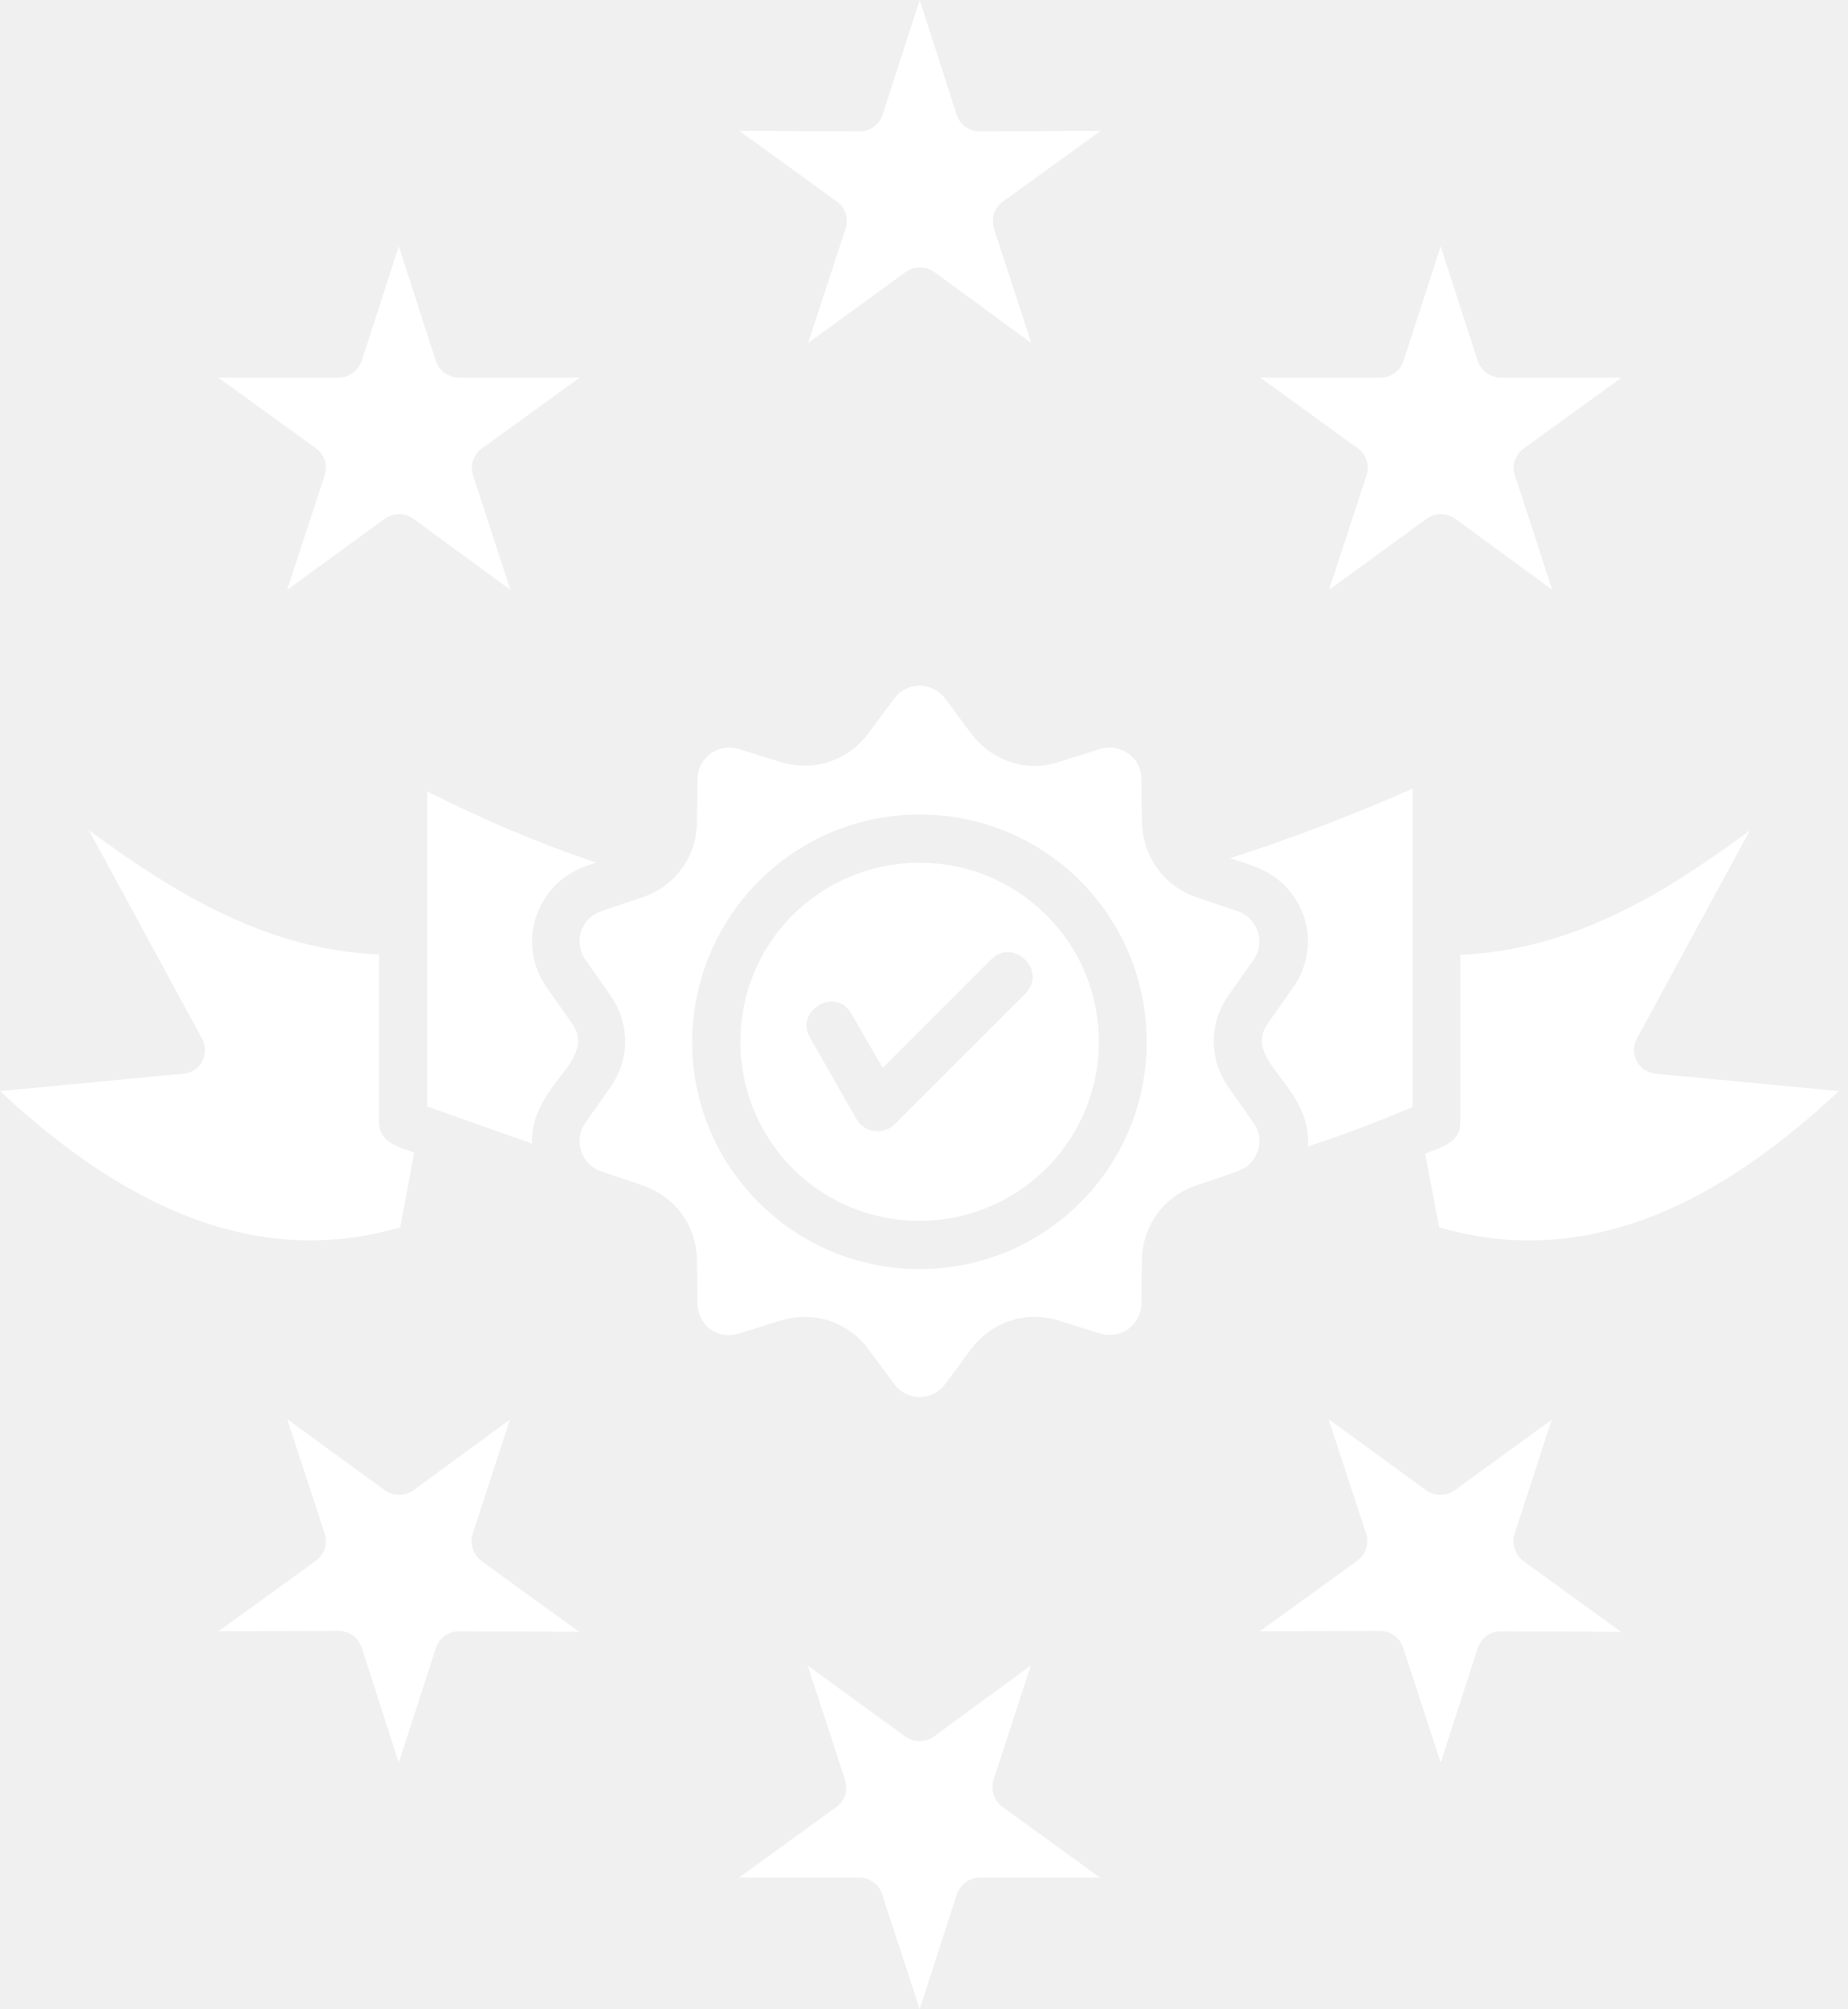
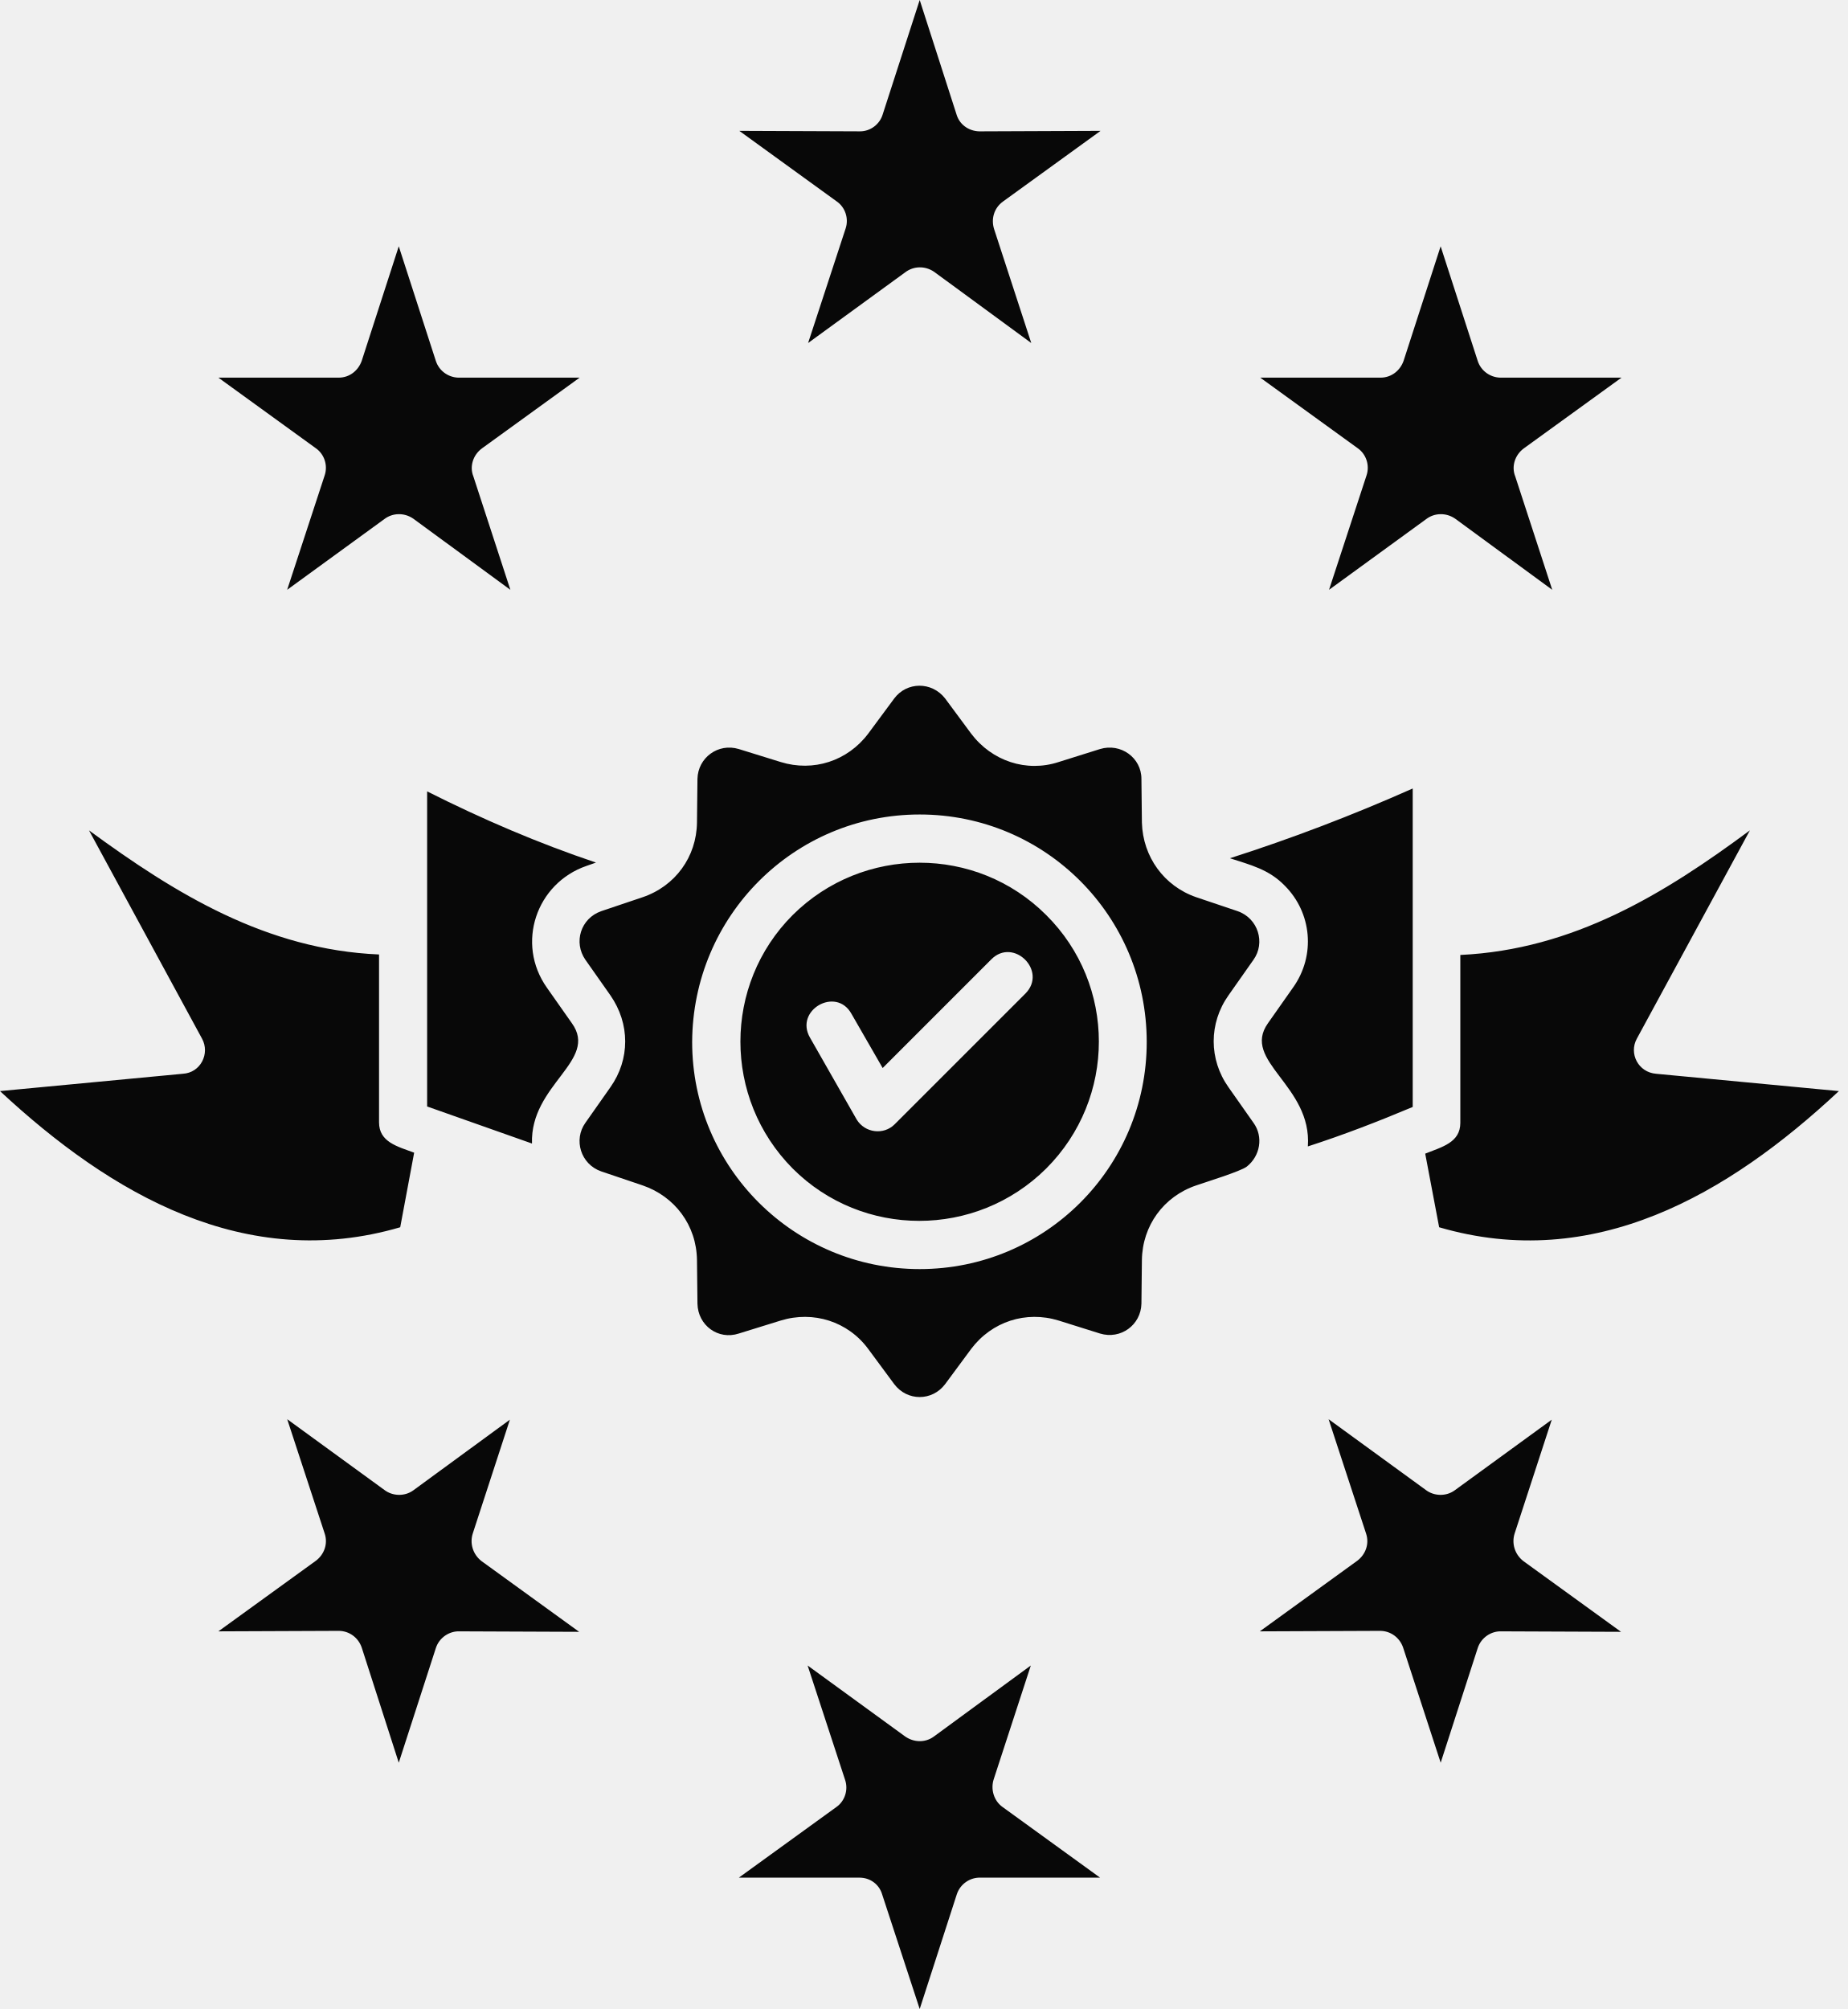
<svg xmlns="http://www.w3.org/2000/svg" width="46" height="50" viewBox="0 0 46 50" fill="none">
-   <path d="M36.35 23.767V27.945C36.35 28.436 35.895 28.544 35.476 28.712L35.823 30.544C39.667 31.669 43.007 29.741 45.773 27.155L41.223 26.724C40.78 26.688 40.54 26.221 40.744 25.85L43.558 20.666C41.426 22.246 39.164 23.635 36.35 23.767ZM10.309 28.688C9.89 28.532 9.435 28.424 9.435 27.933V23.755C6.633 23.635 4.37 22.246 2.215 20.666L5.029 25.85C5.232 26.221 4.993 26.7 4.55 26.724L0 27.155C2.766 29.729 6.118 31.669 9.962 30.544L10.309 28.688ZM24.174 18.259L23.527 17.385C23.192 16.954 22.569 16.966 22.258 17.385L21.611 18.259C21.096 18.941 20.246 19.217 19.432 18.965L18.39 18.642C17.876 18.486 17.373 18.858 17.361 19.384L17.349 20.474C17.337 21.324 16.81 22.054 15.996 22.33L14.966 22.677C14.451 22.857 14.272 23.455 14.571 23.886L15.194 24.772C15.685 25.479 15.685 26.365 15.194 27.059L14.571 27.945C14.272 28.364 14.451 28.975 14.966 29.154L15.996 29.502C16.798 29.777 17.337 30.495 17.349 31.358L17.361 32.447C17.373 32.986 17.876 33.357 18.39 33.189L19.432 32.866C20.246 32.615 21.108 32.89 21.611 33.572L22.258 34.447C22.581 34.877 23.204 34.877 23.527 34.447L24.174 33.572C24.688 32.89 25.538 32.615 26.353 32.866L27.382 33.189C27.897 33.345 28.4 32.974 28.412 32.447L28.424 31.358C28.436 30.507 28.963 29.777 29.777 29.502C30.017 29.418 30.879 29.154 31.034 29.035C31.369 28.771 31.453 28.292 31.202 27.945L30.579 27.059C30.088 26.365 30.088 25.467 30.579 24.772L31.202 23.886C31.501 23.467 31.322 22.857 30.807 22.677L29.777 22.33C28.975 22.054 28.448 21.324 28.424 20.474L28.412 19.384C28.412 18.858 27.897 18.486 27.382 18.642L26.353 18.965C25.55 19.229 24.689 18.941 24.174 18.259ZM13.242 28.46C13.194 26.988 14.906 26.401 14.236 25.467L13.613 24.581C12.835 23.479 13.35 21.983 14.595 21.552L14.835 21.468C13.41 20.989 12.009 20.39 10.632 19.696V27.538L13.242 28.46ZM30.615 21.36C31.13 21.528 31.585 21.636 31.98 22.043C32.651 22.713 32.758 23.779 32.184 24.581L31.561 25.467C30.891 26.413 32.663 27.012 32.555 28.532C33.441 28.245 34.279 27.922 35.165 27.55V19.624C33.657 20.294 32.148 20.869 30.615 21.36ZM26.041 22.773C24.305 21.037 21.48 21.037 19.732 22.773C17.996 24.509 17.996 27.335 19.732 29.083C21.468 30.819 24.293 30.819 26.041 29.083C27.79 27.335 27.79 24.509 26.041 22.773ZM22.893 20.271C26.018 20.271 28.544 22.797 28.544 25.934C28.544 29.059 26.018 31.585 22.893 31.585C19.768 31.585 17.229 29.059 17.229 25.934C17.241 22.797 19.768 20.271 22.893 20.271ZM20.163 25.826C19.768 25.144 20.809 24.545 21.192 25.228L21.971 26.581L24.677 23.875C25.227 23.324 26.078 24.162 25.527 24.725L22.27 27.981C21.995 28.257 21.528 28.197 21.324 27.862L20.163 25.826ZM23.814 2.862L22.893 0L21.971 2.85C21.899 3.089 21.671 3.269 21.408 3.269L18.403 3.257L20.833 5.017C21.037 5.16 21.133 5.436 21.049 5.687L20.115 8.537L22.533 6.777C22.737 6.621 23.024 6.609 23.252 6.765L25.67 8.537L24.748 5.711C24.665 5.46 24.736 5.184 24.964 5.017L27.395 3.257L24.425 3.269C24.15 3.281 23.898 3.125 23.814 2.862ZM10.848 8.98L9.926 6.13L9.004 8.98C8.92 9.219 8.705 9.399 8.429 9.399H5.436L7.866 11.159C8.07 11.303 8.166 11.578 8.082 11.83L7.148 14.679L9.567 12.919C9.77 12.764 10.058 12.752 10.285 12.907L12.704 14.679L11.782 11.854C11.686 11.614 11.77 11.327 11.997 11.159L14.428 9.399H11.458C11.183 9.411 10.932 9.243 10.848 8.98ZM36.782 8.98L35.86 6.13L34.938 8.98C34.854 9.219 34.639 9.399 34.363 9.399H31.37L33.801 11.159C34.004 11.303 34.1 11.578 34.016 11.83L33.082 14.679L35.501 12.919C35.704 12.764 35.992 12.752 36.219 12.907L38.638 14.679L37.716 11.854C37.62 11.614 37.704 11.327 37.931 11.159L40.362 9.399H37.392C37.117 9.411 36.866 9.243 36.782 8.98ZM22.893 50L23.815 47.15C23.899 46.887 24.15 46.719 24.414 46.731H27.383L24.953 44.971C24.737 44.816 24.653 44.528 24.737 44.277L25.659 41.451L23.24 43.223C23.025 43.379 22.738 43.367 22.522 43.211L20.103 41.451L21.037 44.301C21.121 44.552 21.025 44.828 20.822 44.971L18.391 46.731H21.396C21.66 46.731 21.887 46.899 21.959 47.15L22.893 50ZM9.926 43.87L10.848 41.02C10.932 40.757 11.184 40.589 11.447 40.601L14.416 40.613L11.986 38.853C11.77 38.685 11.687 38.41 11.77 38.159L12.692 35.333L10.286 37.093C10.07 37.249 9.771 37.237 9.567 37.081L7.149 35.321L8.083 38.17C8.166 38.422 8.071 38.685 7.867 38.841L5.436 40.601L8.43 40.589C8.693 40.589 8.921 40.757 9.005 41.008L9.926 43.87ZM35.861 43.87L36.782 41.02C36.866 40.757 37.118 40.589 37.381 40.601L40.35 40.613L37.92 38.853C37.704 38.685 37.621 38.41 37.704 38.159L38.626 35.333L36.208 37.093C35.992 37.249 35.693 37.237 35.489 37.081L33.071 35.321L34.005 38.17C34.089 38.422 33.993 38.685 33.789 38.841L31.359 40.601L34.352 40.589C34.615 40.589 34.843 40.757 34.927 41.008L35.861 43.87Z" fill="white" />
+   <path d="M36.35 23.767V27.945C36.35 28.436 35.895 28.544 35.476 28.712L35.823 30.544C39.667 31.669 43.007 29.741 45.773 27.155L41.223 26.724C40.78 26.688 40.54 26.221 40.744 25.85L43.558 20.666C41.426 22.246 39.164 23.635 36.35 23.767ZM10.309 28.688C9.89 28.532 9.435 28.424 9.435 27.933V23.755C6.633 23.635 4.37 22.246 2.215 20.666L5.029 25.85C5.232 26.221 4.993 26.7 4.55 26.724L0 27.155C2.766 29.729 6.118 31.669 9.962 30.544L10.309 28.688ZM24.174 18.259L23.527 17.385C23.192 16.954 22.569 16.966 22.258 17.385L21.611 18.259C21.096 18.941 20.246 19.217 19.432 18.965L18.39 18.642C17.876 18.486 17.373 18.858 17.361 19.384L17.349 20.474C17.337 21.324 16.81 22.054 15.996 22.33L14.966 22.677C14.451 22.857 14.272 23.455 14.571 23.886L15.194 24.772C15.685 25.479 15.685 26.365 15.194 27.059L14.571 27.945C14.272 28.364 14.451 28.975 14.966 29.154L15.996 29.502C16.798 29.777 17.337 30.495 17.349 31.358L17.361 32.447C17.373 32.986 17.876 33.357 18.39 33.189L19.432 32.866C20.246 32.615 21.108 32.89 21.611 33.572L22.258 34.447C22.581 34.877 23.204 34.877 23.527 34.447L24.174 33.572C24.688 32.89 25.538 32.615 26.353 32.866L27.382 33.189C27.897 33.345 28.4 32.974 28.412 32.447L28.424 31.358C28.436 30.507 28.963 29.777 29.777 29.502C30.017 29.418 30.879 29.154 31.034 29.035C31.369 28.771 31.453 28.292 31.202 27.945L30.579 27.059C30.088 26.365 30.088 25.467 30.579 24.772L31.202 23.886C31.501 23.467 31.322 22.857 30.807 22.677L29.777 22.33C28.975 22.054 28.448 21.324 28.424 20.474L28.412 19.384C28.412 18.858 27.897 18.486 27.382 18.642L26.353 18.965C25.55 19.229 24.689 18.941 24.174 18.259ZM13.242 28.46C13.194 26.988 14.906 26.401 14.236 25.467L13.613 24.581C12.835 23.479 13.35 21.983 14.595 21.552L14.835 21.468C13.41 20.989 12.009 20.39 10.632 19.696V27.538L13.242 28.46ZM30.615 21.36C31.13 21.528 31.585 21.636 31.98 22.043C32.651 22.713 32.758 23.779 32.184 24.581L31.561 25.467C30.891 26.413 32.663 27.012 32.555 28.532C33.441 28.245 34.279 27.922 35.165 27.55V19.624C33.657 20.294 32.148 20.869 30.615 21.36ZM26.041 22.773C24.305 21.037 21.48 21.037 19.732 22.773C17.996 24.509 17.996 27.335 19.732 29.083C21.468 30.819 24.293 30.819 26.041 29.083C27.79 27.335 27.79 24.509 26.041 22.773ZM22.893 20.271C26.018 20.271 28.544 22.797 28.544 25.934C28.544 29.059 26.018 31.585 22.893 31.585C19.768 31.585 17.229 29.059 17.229 25.934C17.241 22.797 19.768 20.271 22.893 20.271ZM20.163 25.826C19.768 25.144 20.809 24.545 21.192 25.228L21.971 26.581L24.677 23.875C25.227 23.324 26.078 24.162 25.527 24.725L22.27 27.981C21.995 28.257 21.528 28.197 21.324 27.862L20.163 25.826ZM23.814 2.862L22.893 0L21.971 2.85C21.899 3.089 21.671 3.269 21.408 3.269L18.403 3.257L20.833 5.017C21.037 5.16 21.133 5.436 21.049 5.687L20.115 8.537L22.533 6.777C22.737 6.621 23.024 6.609 23.252 6.765L25.67 8.537L24.748 5.711C24.665 5.46 24.736 5.184 24.964 5.017L27.395 3.257L24.425 3.269C24.15 3.281 23.898 3.125 23.814 2.862ZM10.848 8.98L9.926 6.13L9.004 8.98C8.92 9.219 8.705 9.399 8.429 9.399H5.436L7.866 11.159C8.07 11.303 8.166 11.578 8.082 11.83L7.148 14.679L9.567 12.919C9.77 12.764 10.058 12.752 10.285 12.907L12.704 14.679L11.782 11.854C11.686 11.614 11.77 11.327 11.997 11.159L14.428 9.399H11.458C11.183 9.411 10.932 9.243 10.848 8.98ZM36.782 8.98L35.86 6.13L34.938 8.98C34.854 9.219 34.639 9.399 34.363 9.399H31.37L33.801 11.159C34.004 11.303 34.1 11.578 34.016 11.83L33.082 14.679L35.501 12.919C35.704 12.764 35.992 12.752 36.219 12.907L38.638 14.679L37.716 11.854C37.62 11.614 37.704 11.327 37.931 11.159L40.362 9.399H37.392C37.117 9.411 36.866 9.243 36.782 8.98ZM22.893 50L23.815 47.15C23.899 46.887 24.15 46.719 24.414 46.731H27.383L24.953 44.971C24.737 44.816 24.653 44.528 24.737 44.277L25.659 41.451L23.24 43.223C23.025 43.379 22.738 43.367 22.522 43.211L20.103 41.451L21.037 44.301C21.121 44.552 21.025 44.828 20.822 44.971L18.391 46.731H21.396C21.66 46.731 21.887 46.899 21.959 47.15L22.893 50ZM9.926 43.87L10.848 41.02C10.932 40.757 11.184 40.589 11.447 40.601L14.416 40.613L11.986 38.853C11.77 38.685 11.687 38.41 11.77 38.159L12.692 35.333L10.286 37.093C10.07 37.249 9.771 37.237 9.567 37.081L7.149 35.321L8.083 38.17C8.166 38.422 8.071 38.685 7.867 38.841L5.436 40.601L8.43 40.589C8.693 40.589 8.921 40.757 9.005 41.008L9.926 43.87ZM35.861 43.87L36.782 41.02C36.866 40.757 37.118 40.589 37.381 40.601L40.35 40.613L37.92 38.853C37.704 38.685 37.621 38.41 37.704 38.159L38.626 35.333L36.208 37.093C35.992 37.249 35.693 37.237 35.489 37.081L33.071 35.321L34.005 38.17C34.089 38.422 33.993 38.685 33.789 38.841L31.359 40.601L34.352 40.589C34.615 40.589 34.843 40.757 34.927 41.008L35.861 43.87Z" fill="#080808" />
</svg>
